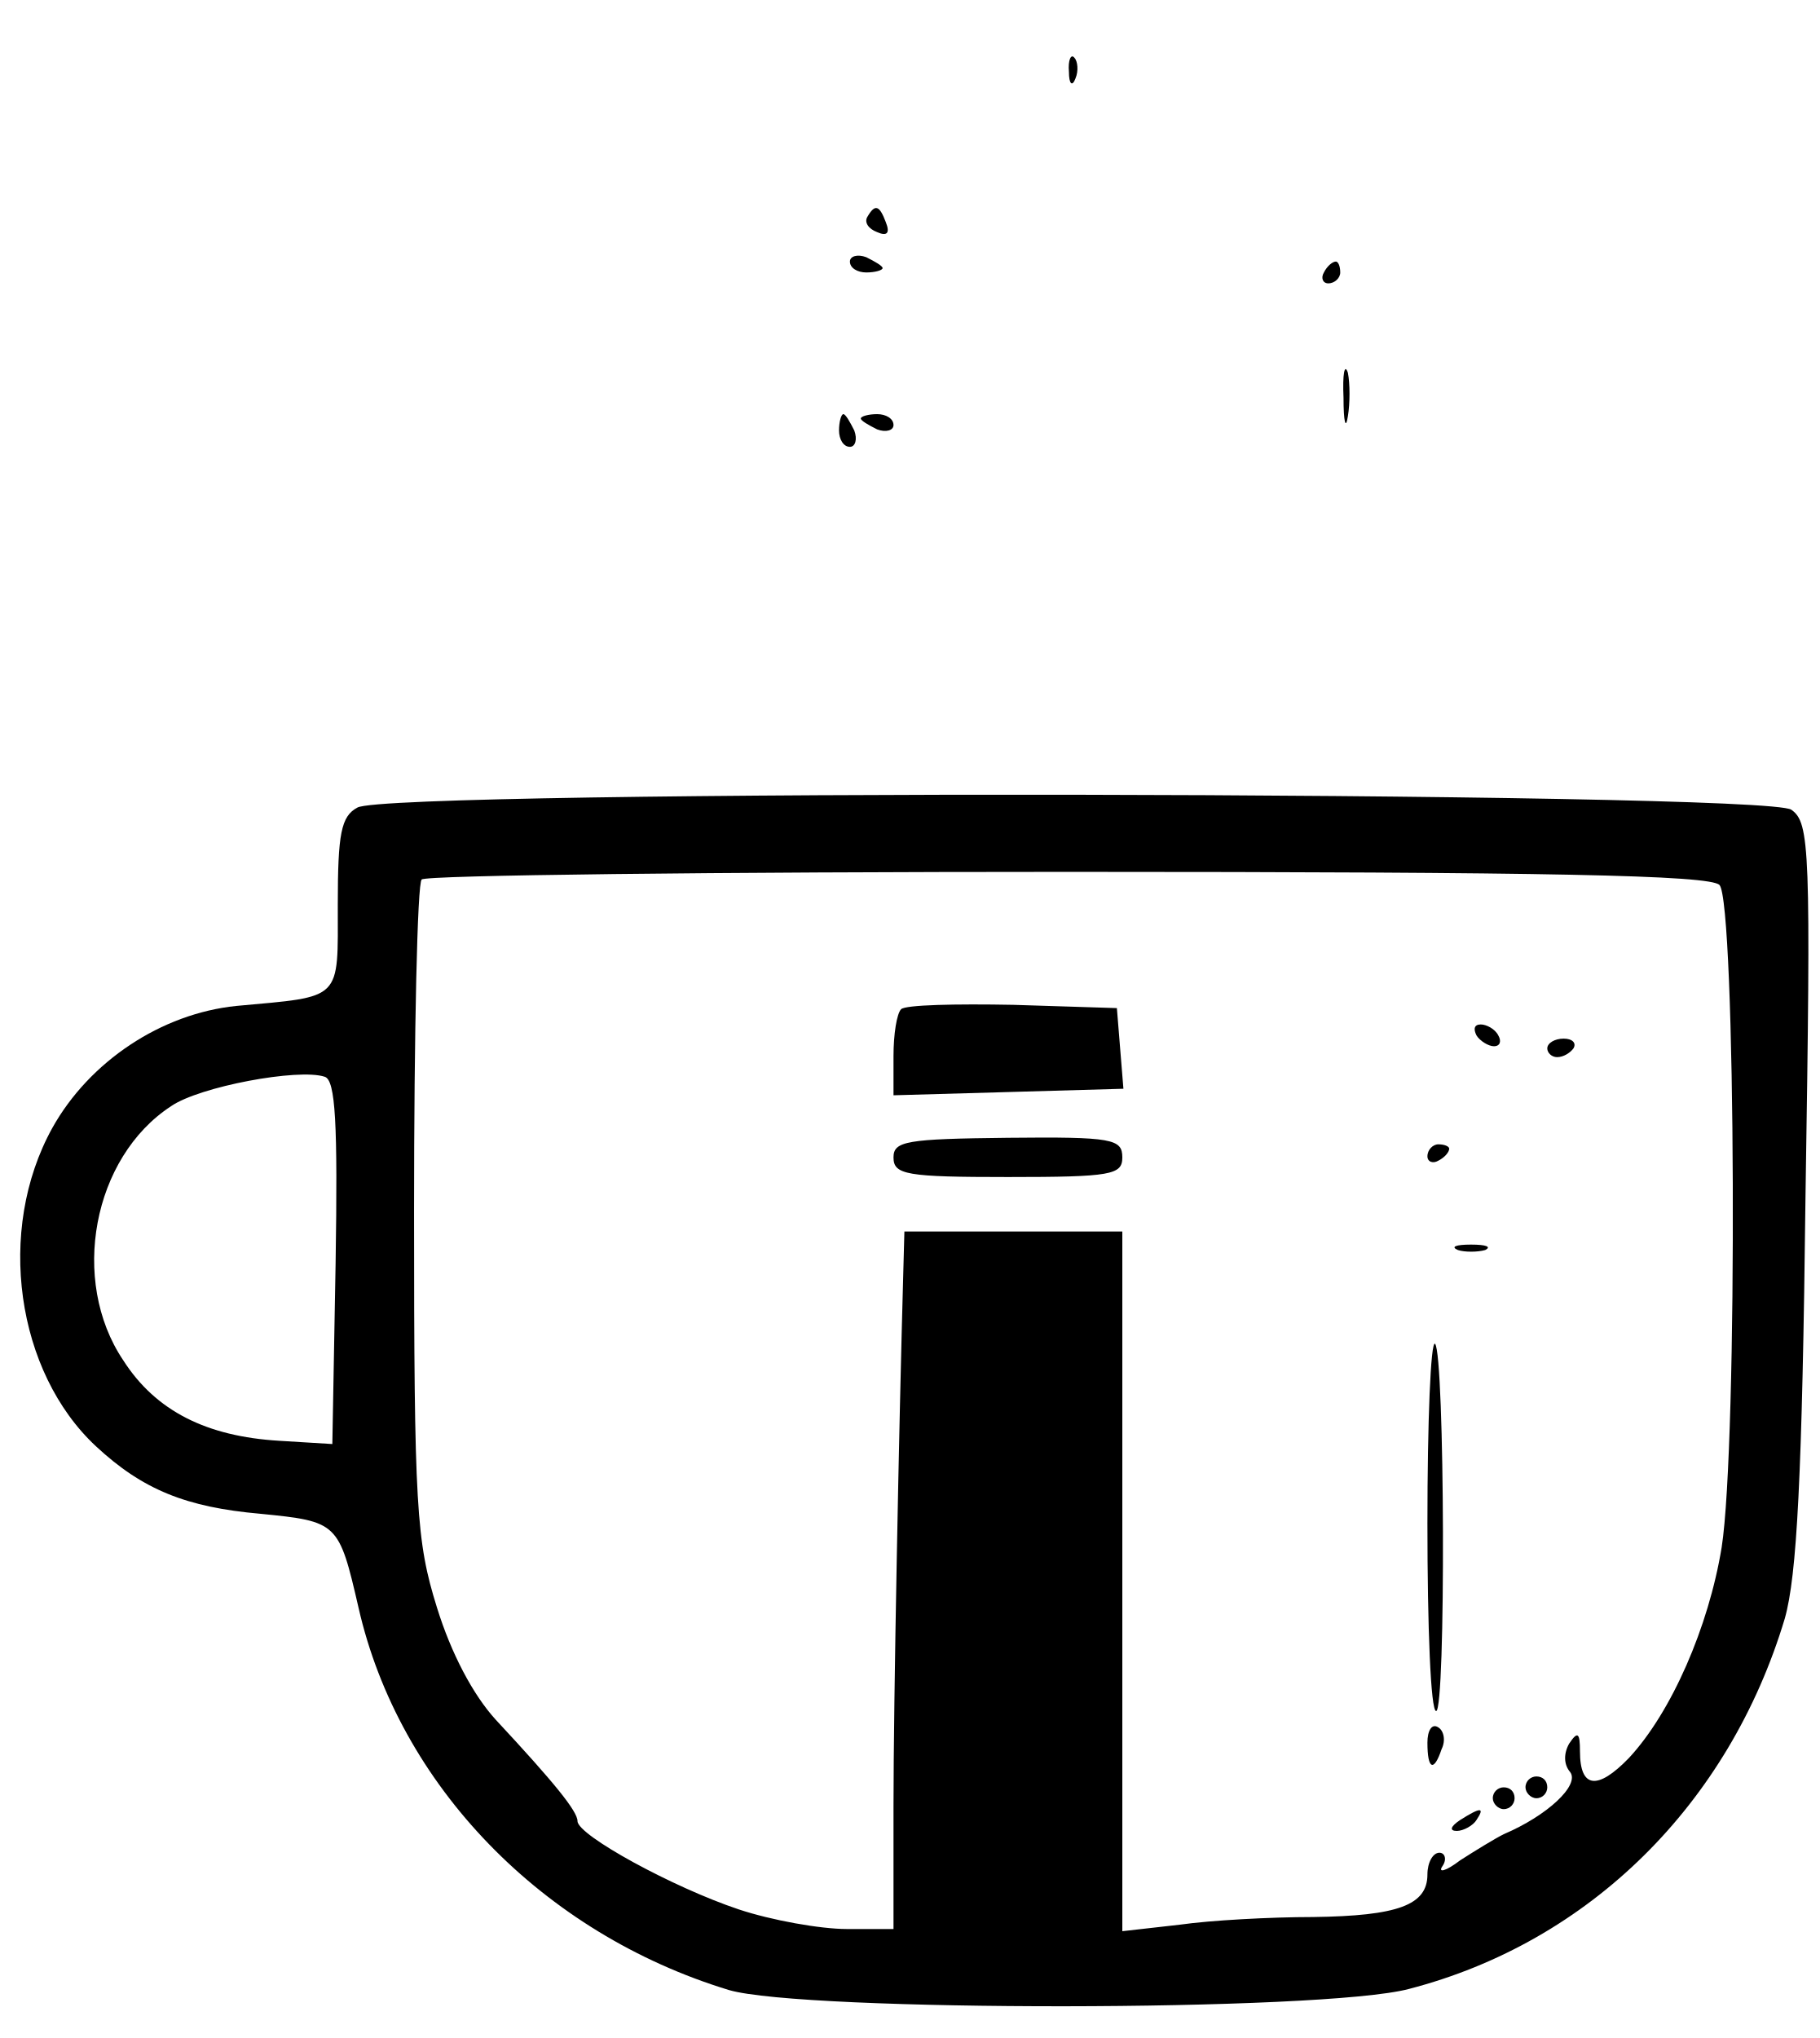
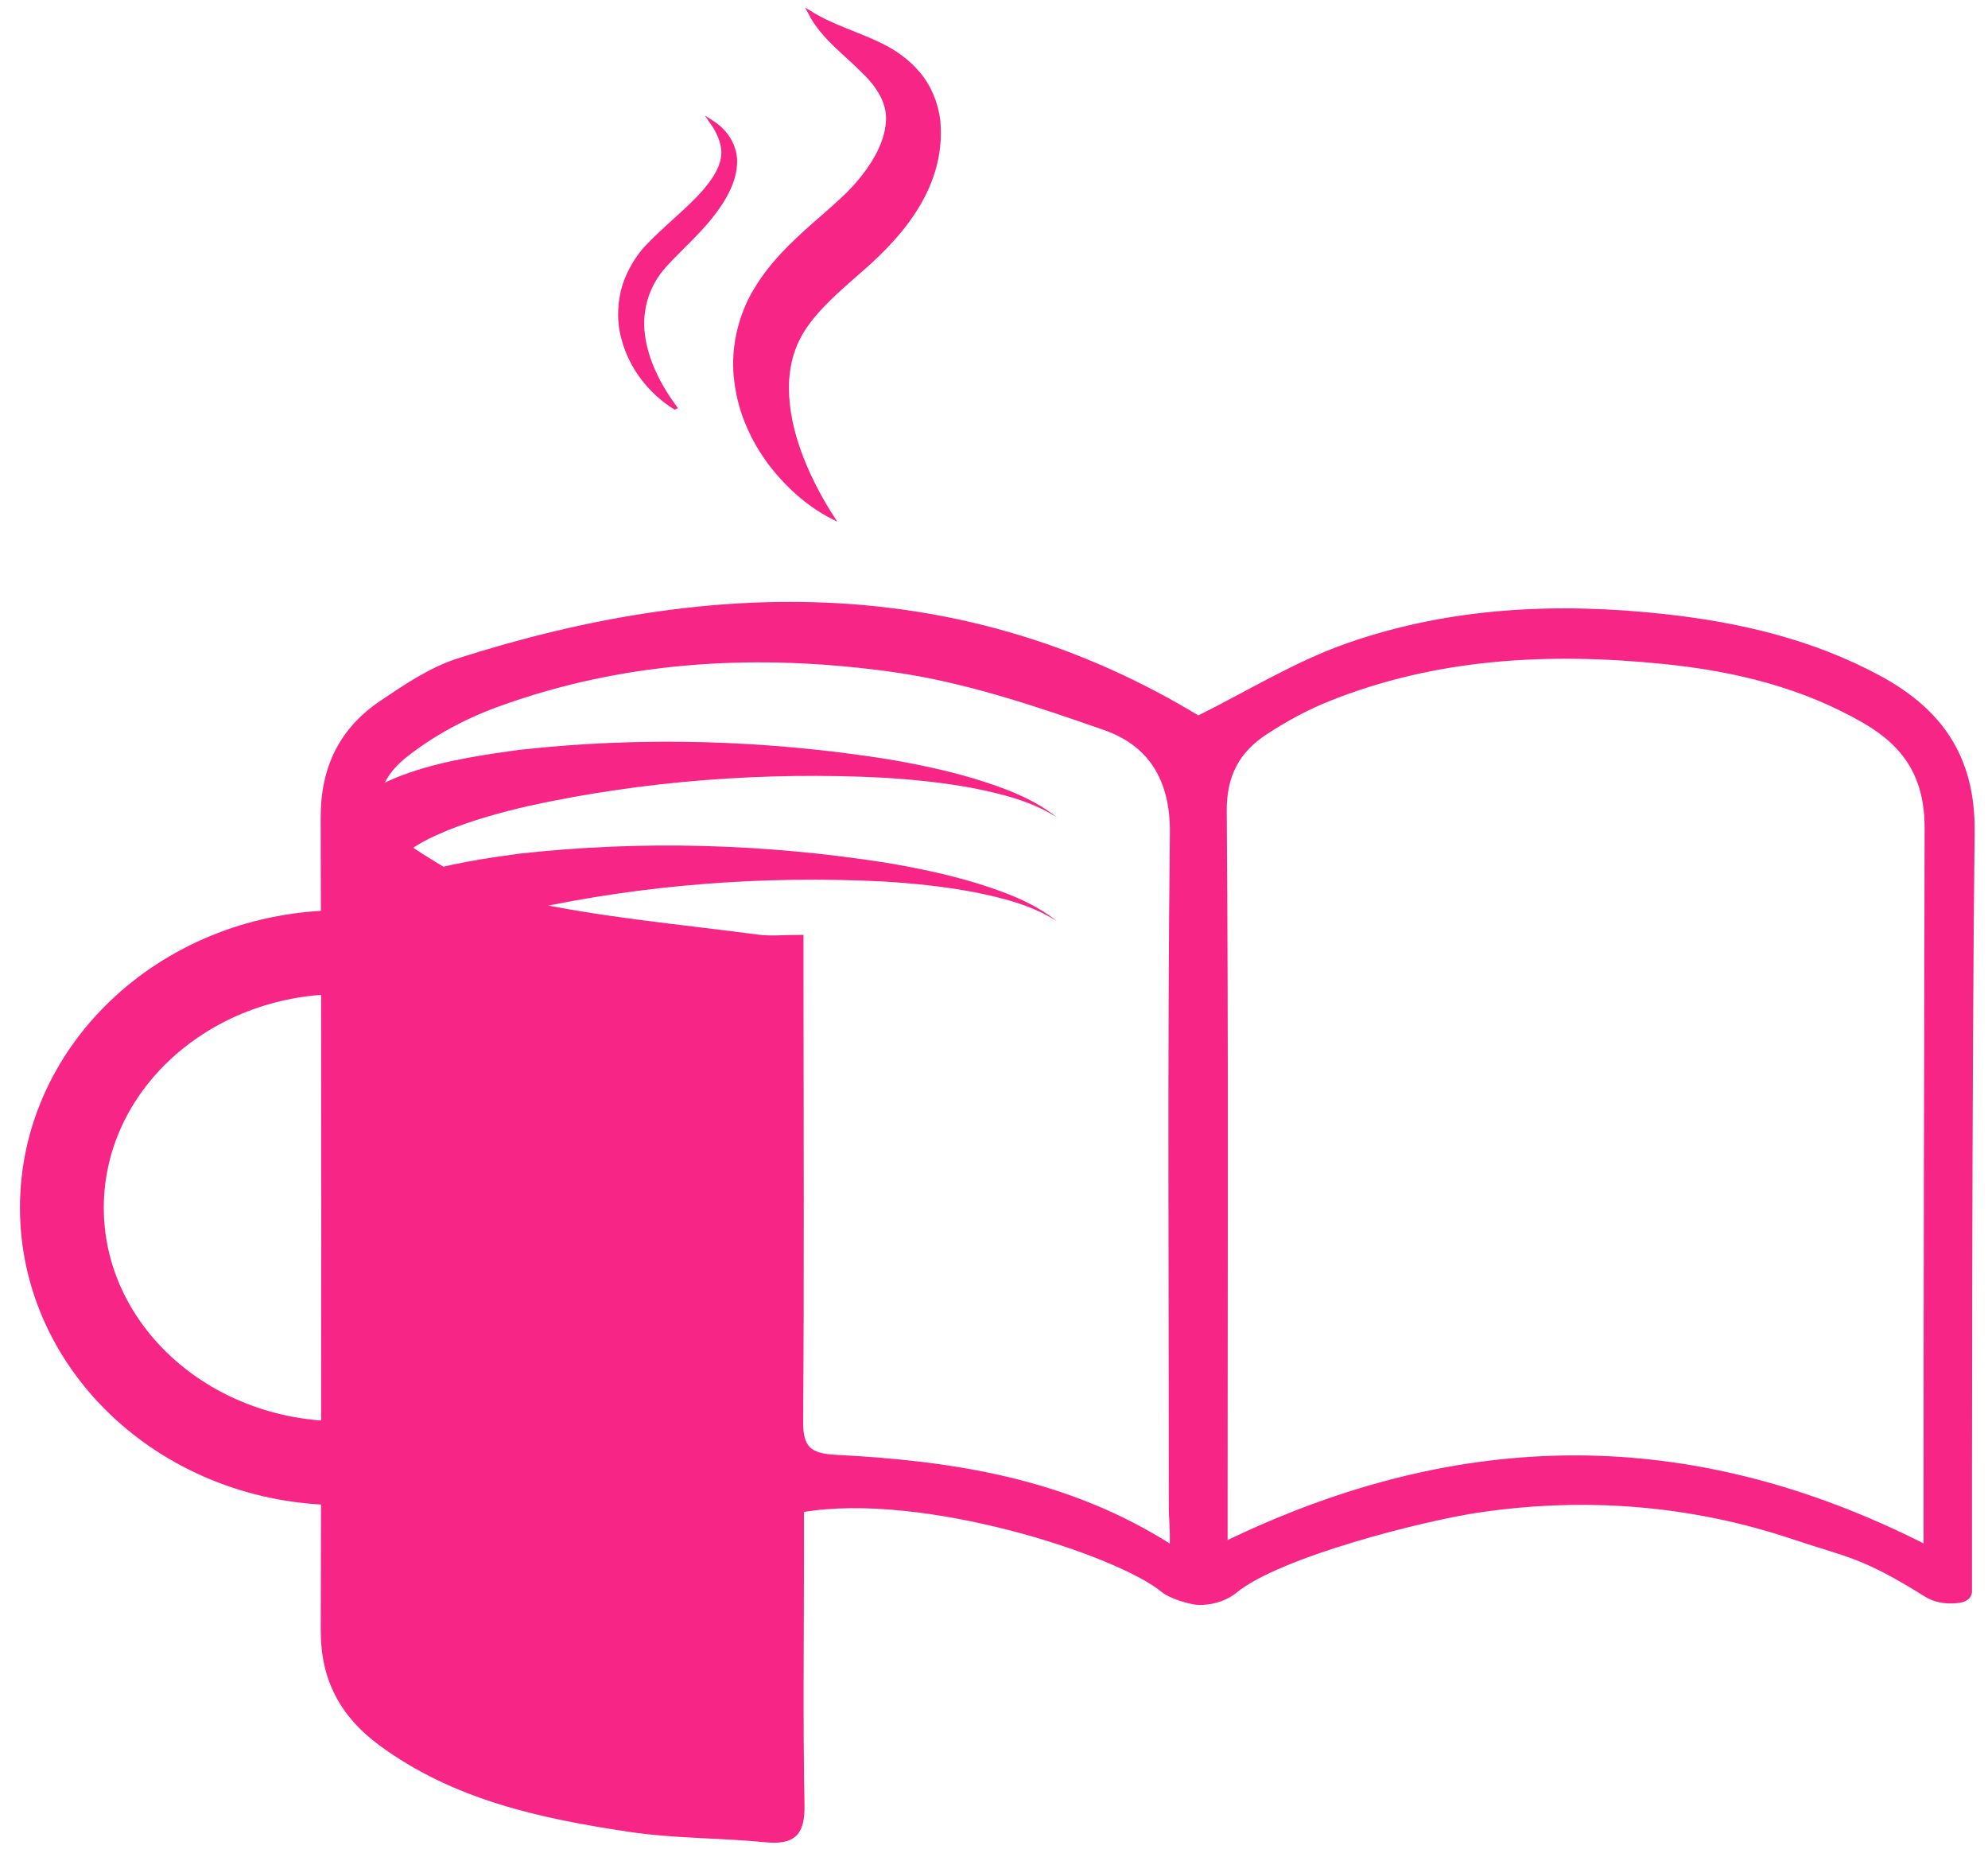
- <svg xmlns="http://www.w3.org/2000/svg" version="1.0" width="167pt" height="187pt" viewBox="0 0 167 187" preserveAspectRatio="xMidYMid meet">
-   <g transform="translate(0,187) scale(0.1,-0.1)" fill="#000000" stroke="none">
-     <path d="M981 1804 c0 -11 3 -14 6 -6 3 7 2 16 -1 19 -3 4 -6 -2 -5 -13z" />
-     <path d="M796 1671 c-3 -5 1 -11 9 -14 9 -4 12 -1 8 9 -6 16 -10 17 -17 5z" />
-     <path d="M780 1630 c0 -6 7 -10 15 -10 8 0 15 2 15 4 0 2 -7 6 -15 10 -8 3 -15 1 -15 -4z" />
-     <path d="M1215 1620 c-3 -5 -1 -10 4 -10 6 0 11 5 11 10 0 6 -2 10 -4 10 -3 0 -8 -4 -11 -10z" />
-     <path d="M1233 1505 c0 -22 2 -30 4 -17 2 12 2 30 0 40 -3 9 -5 -1 -4 -23z" />
-     <path d="M770 1475 c0 -8 4 -15 10 -15 5 0 7 7 4 15 -4 8 -8 15 -10 15 -2 0 -4 -7 -4 -15z" />
-     <path d="M790 1486 c0 -2 7 -6 15 -10 8 -3 15 -1 15 4 0 6 -7 10 -15 10 -8 0 -15 -2 -15 -4z" />
-     <path d="M328 1129 c-15 -8 -18 -24 -18 -89 0 -89 5 -84 -93 -93 -69 -7 -135 -51 -169 -112 -52 -94 -33 -224 40 -292 43 -40 83 -56 151 -62 71 -7 72 -8 90 -86 37 -163 169 -299 340 -351 68 -20 545 -20 624 1 166 43 294 170 345 340 11 39 16 128 19 389 5 318 4 341 -13 353 -23 17 -1288 19 -1316 2z m1250 -71 c15 -15 17 -513 2 -608 -12 -73 -46 -151 -85 -193 -29 -30 -45 -28 -45 6 0 17 -2 19 -10 7 -5 -9 -5 -19 1 -26 9 -12 -21 -40 -61 -57 -8 -4 -26 -15 -40 -24 -13 -10 -21 -12 -16 -5 4 6 2 12 -3 12 -6 0 -11 -9 -11 -20 0 -28 -27 -38 -105 -39 -39 0 -94 -3 -122 -7 l-53 -6 0 321 0 321 -100 0 -100 0 -1 -37 c-4 -142 -9 -396 -9 -490 l0 -113 -43 0 c-24 0 -69 8 -99 18 -60 20 -148 68 -148 81 0 9 -21 35 -75 93 -21 23 -41 61 -54 103 -19 61 -21 92 -21 364 0 164 3 301 7 304 3 4 270 7 593 7 442 0 589 -3 598 -12z m-1270 -347 l-3 -166 -49 3 c-66 4 -113 27 -143 74 -49 73 -28 186 44 233 26 18 117 35 141 27 10 -3 12 -43 10 -171z" />
-     <path d="M827 944 c-4 -4 -7 -23 -7 -43 l0 -36 106 3 105 3 -3 37 -3 37 -95 3 c-53 1 -99 0 -103 -4z" />
-     <path d="M1355 920 c3 -5 11 -10 16 -10 6 0 7 5 4 10 -3 6 -11 10 -16 10 -6 0 -7 -4 -4 -10z" />
-     <path d="M1420 908 c0 -4 4 -8 9 -8 6 0 12 4 15 8 3 5 -1 9 -9 9 -8 0 -15 -4 -15 -9z" />
-     <path d="M820 808 c0 -16 12 -18 105 -18 95 0 105 2 105 18 0 17 -9 19 -105 18 -93 -1 -105 -3 -105 -18z" />
-     <path d="M1310 809 c0 -5 5 -7 10 -4 6 3 10 8 10 11 0 2 -4 4 -10 4 -5 0 -10 -5 -10 -11z" />
-     <path d="M1338 723 c6 -2 18 -2 25 0 6 3 1 5 -13 5 -14 0 -19 -2 -12 -5z" />
-     <path d="M1310 472 c0 -95 3 -172 8 -172 9 0 8 327 -1 337 -4 3 -7 -71 -7 -165z" />
-     <path d="M1310 271 c0 -25 6 -27 13 -6 4 8 2 17 -3 20 -6 4 -10 -3 -10 -14z" />
-     <path d="M1400 230 c0 -5 5 -10 10 -10 6 0 10 5 10 10 0 6 -4 10 -10 10 -5 0 -10 -4 -10 -10z" />
-     <path d="M1370 220 c0 -5 5 -10 10 -10 6 0 10 5 10 10 0 6 -4 10 -10 10 -5 0 -10 -4 -10 -10z" />
-     <path d="M1340 200 c-9 -6 -10 -10 -3 -10 6 0 15 5 18 10 8 12 4 12 -15 0z" />
+ <svg xmlns="http://www.w3.org/2000/svg" id="Capa_1" data-name="Capa 1" viewBox="0 0 498 464">
+   <defs>
+     <style>
+       .cls-1 {
+         stroke-width: 0px;
+       }
+ 
+       .cls-1, .cls-2 {
+         fill: #f72585;
+       }
+ 
+       .cls-3 {
+         fill: none;
+         stroke-width: 21px;
+       }
+ 
+       .cls-3, .cls-2 {
+         stroke: #f72585;
+         stroke-miterlimit: 10;
+       }
+     </style>
+   </defs>
+   <path class="cls-2" d="M200.9,388.55c0,21.21-.28,42.43.13,63.64.14,7.27-2.41,9.44-9.35,8.75-11.25-1.11-22.66-.91-33.8-2.57-22.16-3.31-44.03-7.92-62.67-21.7-9.53-7.05-14.39-16.09-14.36-28.2.16-67.89.19-135.77-.02-203.66-.04-12.46,4.64-22.05,14.71-28.84,6.06-4.08,12.39-8.37,19.23-10.56,64.27-20.57,126.92-21.08,185.4,14.35,12.28-6.07,24.33-13.58,37.4-18.16,25.74-9.02,52.59-10.25,79.62-7.26,18.69,2.07,36.81,6.33,53.49,15.33,15.3,8.26,23.69,19.91,23.47,38.73-.7,59.63-.67,170.27-.66,190.19,0,1.46-1.28,2.19-2.73,2.39-3.72.52-6.5-.37-8.27-1.48-16-10-19.52-9.83-33.25-14.43-25.65-8.59-52.16-10.64-78.77-6.72-13.86,2.04-49.98,11.15-60.98,20.15-1.95,1.59-5,3-9,3-2.45,0-7.54-1.77-9-3-11.11-9.35-60.22-25.46-90.6-20.21,0,4.16,0,7.21,0,10.26ZM482.36,387.41c0-2.78,0-5.73,0-8.68,0-57.1.14-114.24.26-171.3.03-12.88-5.3-20.81-15.58-26.76-15.48-8.95-32.47-13.04-50.03-14.83-28.72-2.92-57.07-1.57-84.25,9.34-5.47,2.19-10.75,5.08-15.69,8.3-6.98,4.56-10.35,10.64-10.27,19.8.45,57.38.22,114.76.22,172.15,0,3.61,0,7.22,0,11.12,59.3-28.71,116.8-28.91,175.34.85ZM200.78,244.85c.02,37.05.19,74.09-.09,111.14-.05,6.64,2,8.56,8.56,8.9,28.98,1.49,57.96,5.77,84.25,22.62.2-4.36-.21-7-.21-9.96.02-56.28-.37-112.56.27-168.83.15-13.52-5.44-22.35-16.85-26.34-17.22-6.02-34.85-11.99-52.8-14.52-33.6-4.73-67.26-3.03-99.57,8.79-8.08,2.96-16.06,7.25-22.78,12.58-9.31,7.39-9.02,16.44.96,23.07,8.81,5.86,18.62,11.56,28.76,13.78,19.22,4.2,38.99,5.93,58.55,8.52,3.25.43,6.61.06,10.95.06,0,4.13,0,7.16,0,10.19Z" />
+   <g>
+     <path class="cls-2" d="M169.07,102.04c-4.21-5.71-7.26-11.96-8.03-18.31-.77-6.34,1.18-12.39,5.28-17.02,4.24-4.79,10.03-9.45,14.1-15.71,2.03-3.1,3.82-6.81,3.73-10.93-.18-4.18-2.8-7.52-5.75-9.38,2.05,2.94,3.27,6.21,2.63,9.19-.57,2.98-2.48,5.62-4.58,8.09-4.37,4.98-9.79,8.95-14.96,14.51-2.5,2.99-4.51,6.57-5.48,10.48-.9,3.9-.93,8,.12,11.73,1.95,7.51,6.92,13.61,12.92,17.36Z" />
+     <path class="cls-2" d="M216.29,44.27c-1.71,2.14-3.46,4.08-5.62,6-2.18,2.02-4.55,4.08-7.03,6.23-4.86,4.36-10.28,9.31-14.36,16.16-4.13,6.79-5.93,15.49-4.8,23.12.98,7.73,4.2,14.55,8.39,20.2,4.28,5.61,9.46,10.29,15.43,13.4-7.12-11.22-11.75-23.39-11.11-34.23.35-5.4,2-9.98,4.99-14.08,2.98-4.16,7.29-8.05,12.12-12.27,9.31-7.95,22.4-20.73,20.75-38.6-.52-4.33-2.32-8.64-5.05-11.82-2.71-3.21-5.95-5.38-9.07-6.95-6.33-3.11-12.24-4.63-17.96-8.16,3.16,6.12,9.19,10.33,13.41,14.69,4.49,4.34,6.5,8.64,6,12.96-.34,4.34-2.75,9.12-6.1,13.36Z" />
  </g>
+   <g>
+     <path class="cls-1" d="M82.2,210.05c5.76-16.63,32.93-20.14,47.87-22.23,30.73-3.39,61.42-2.49,91.8,2.26,7.53,1.26,15.02,2.81,22.34,5,7.23,2.24,14.61,4.89,20.56,9.67-6.37-4.09-13.8-5.9-21.13-7.36-7.36-1.38-14.83-2.13-22.31-2.59-29.65-1.52-59.98.75-88.84,7.06-7.11,1.64-14.15,3.6-20.52,6.19-3.89,1.65-8.44,3.64-11.21,6.67-.58.67-.58,1.11-.36.76l-18.21-5.43h0Z" />
+     <path class="cls-1" d="M82.2,236.05c5.76-16.63,32.93-20.14,47.87-22.23,30.73-3.39,61.42-2.49,91.8,2.26,7.53,1.26,15.02,2.81,22.34,5,7.23,2.24,14.61,4.89,20.56,9.67-6.37-4.09-13.8-5.9-21.13-7.36-7.36-1.38-14.83-2.13-22.31-2.59-29.65-1.52-59.98.75-88.84,7.06-7.11,1.64-14.15,3.6-20.52,6.19-3.89,1.65-8.44,3.64-11.21,6.67-.58.67-.58,1.11-.36.76l-18.21-5.43h0Z" />
+   </g>
+   <ellipse class="cls-3" cx="85.5" cy="302.5" rx="70" ry="64" />
</svg>
